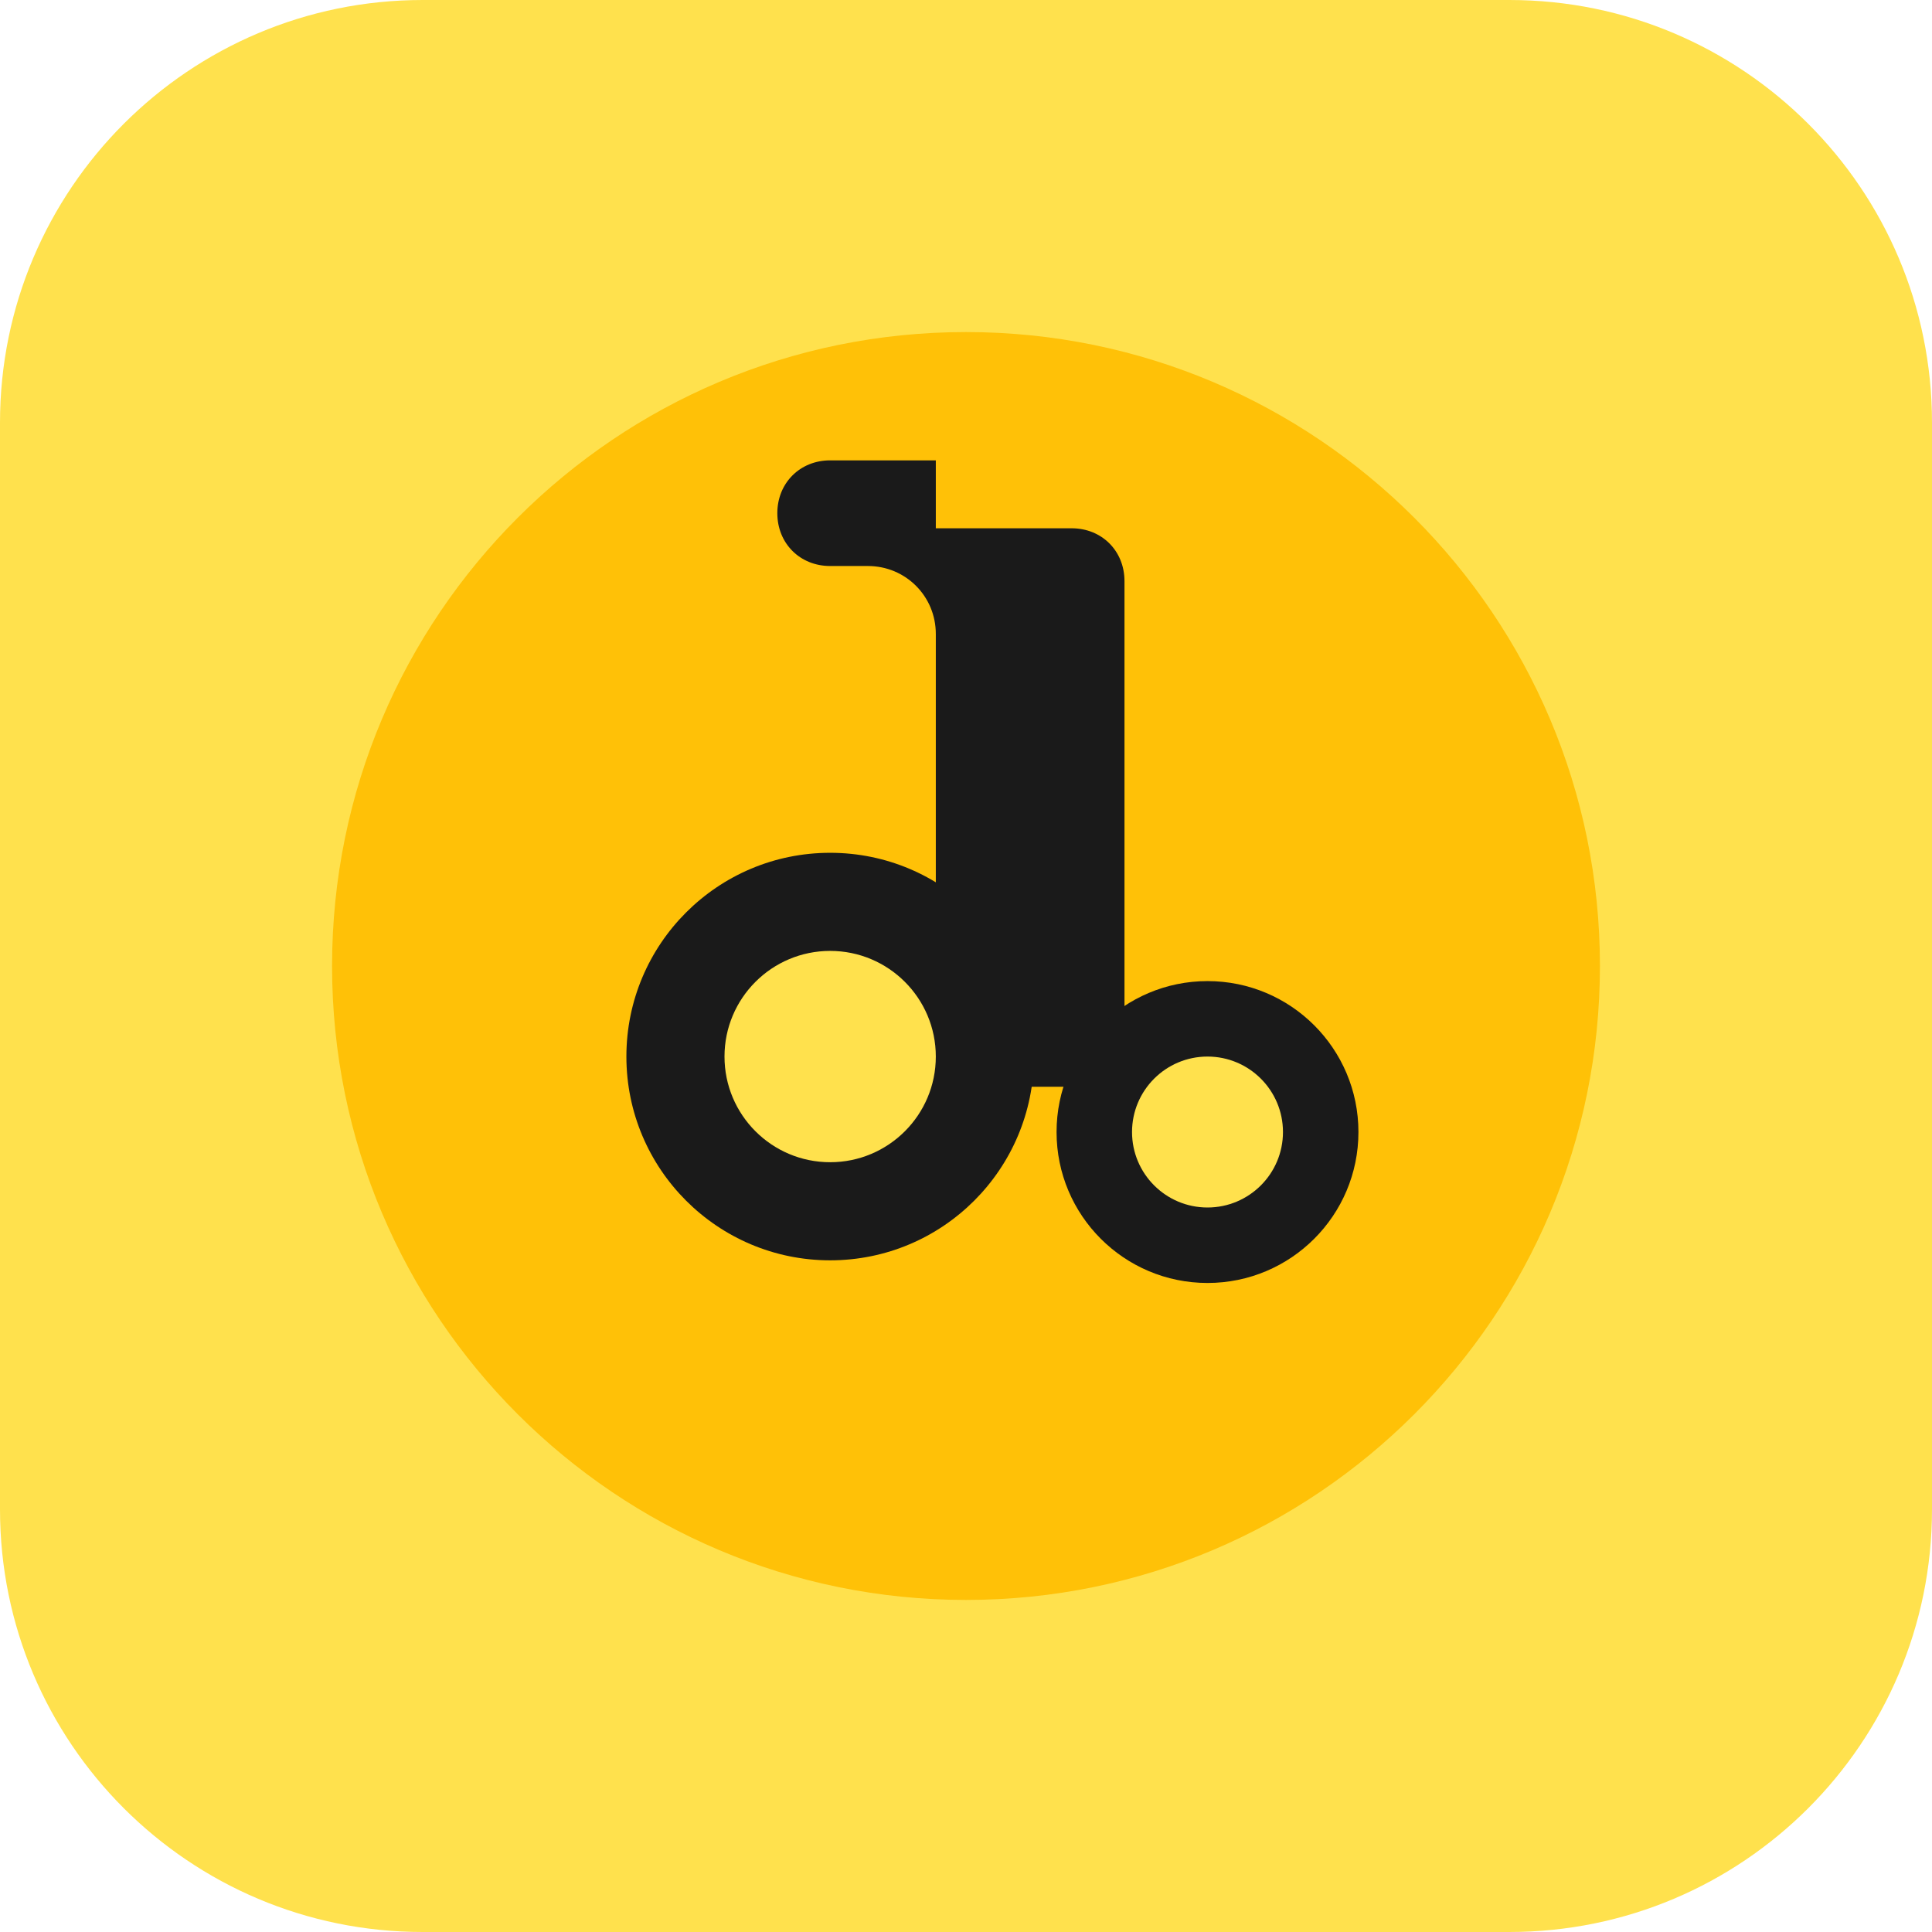
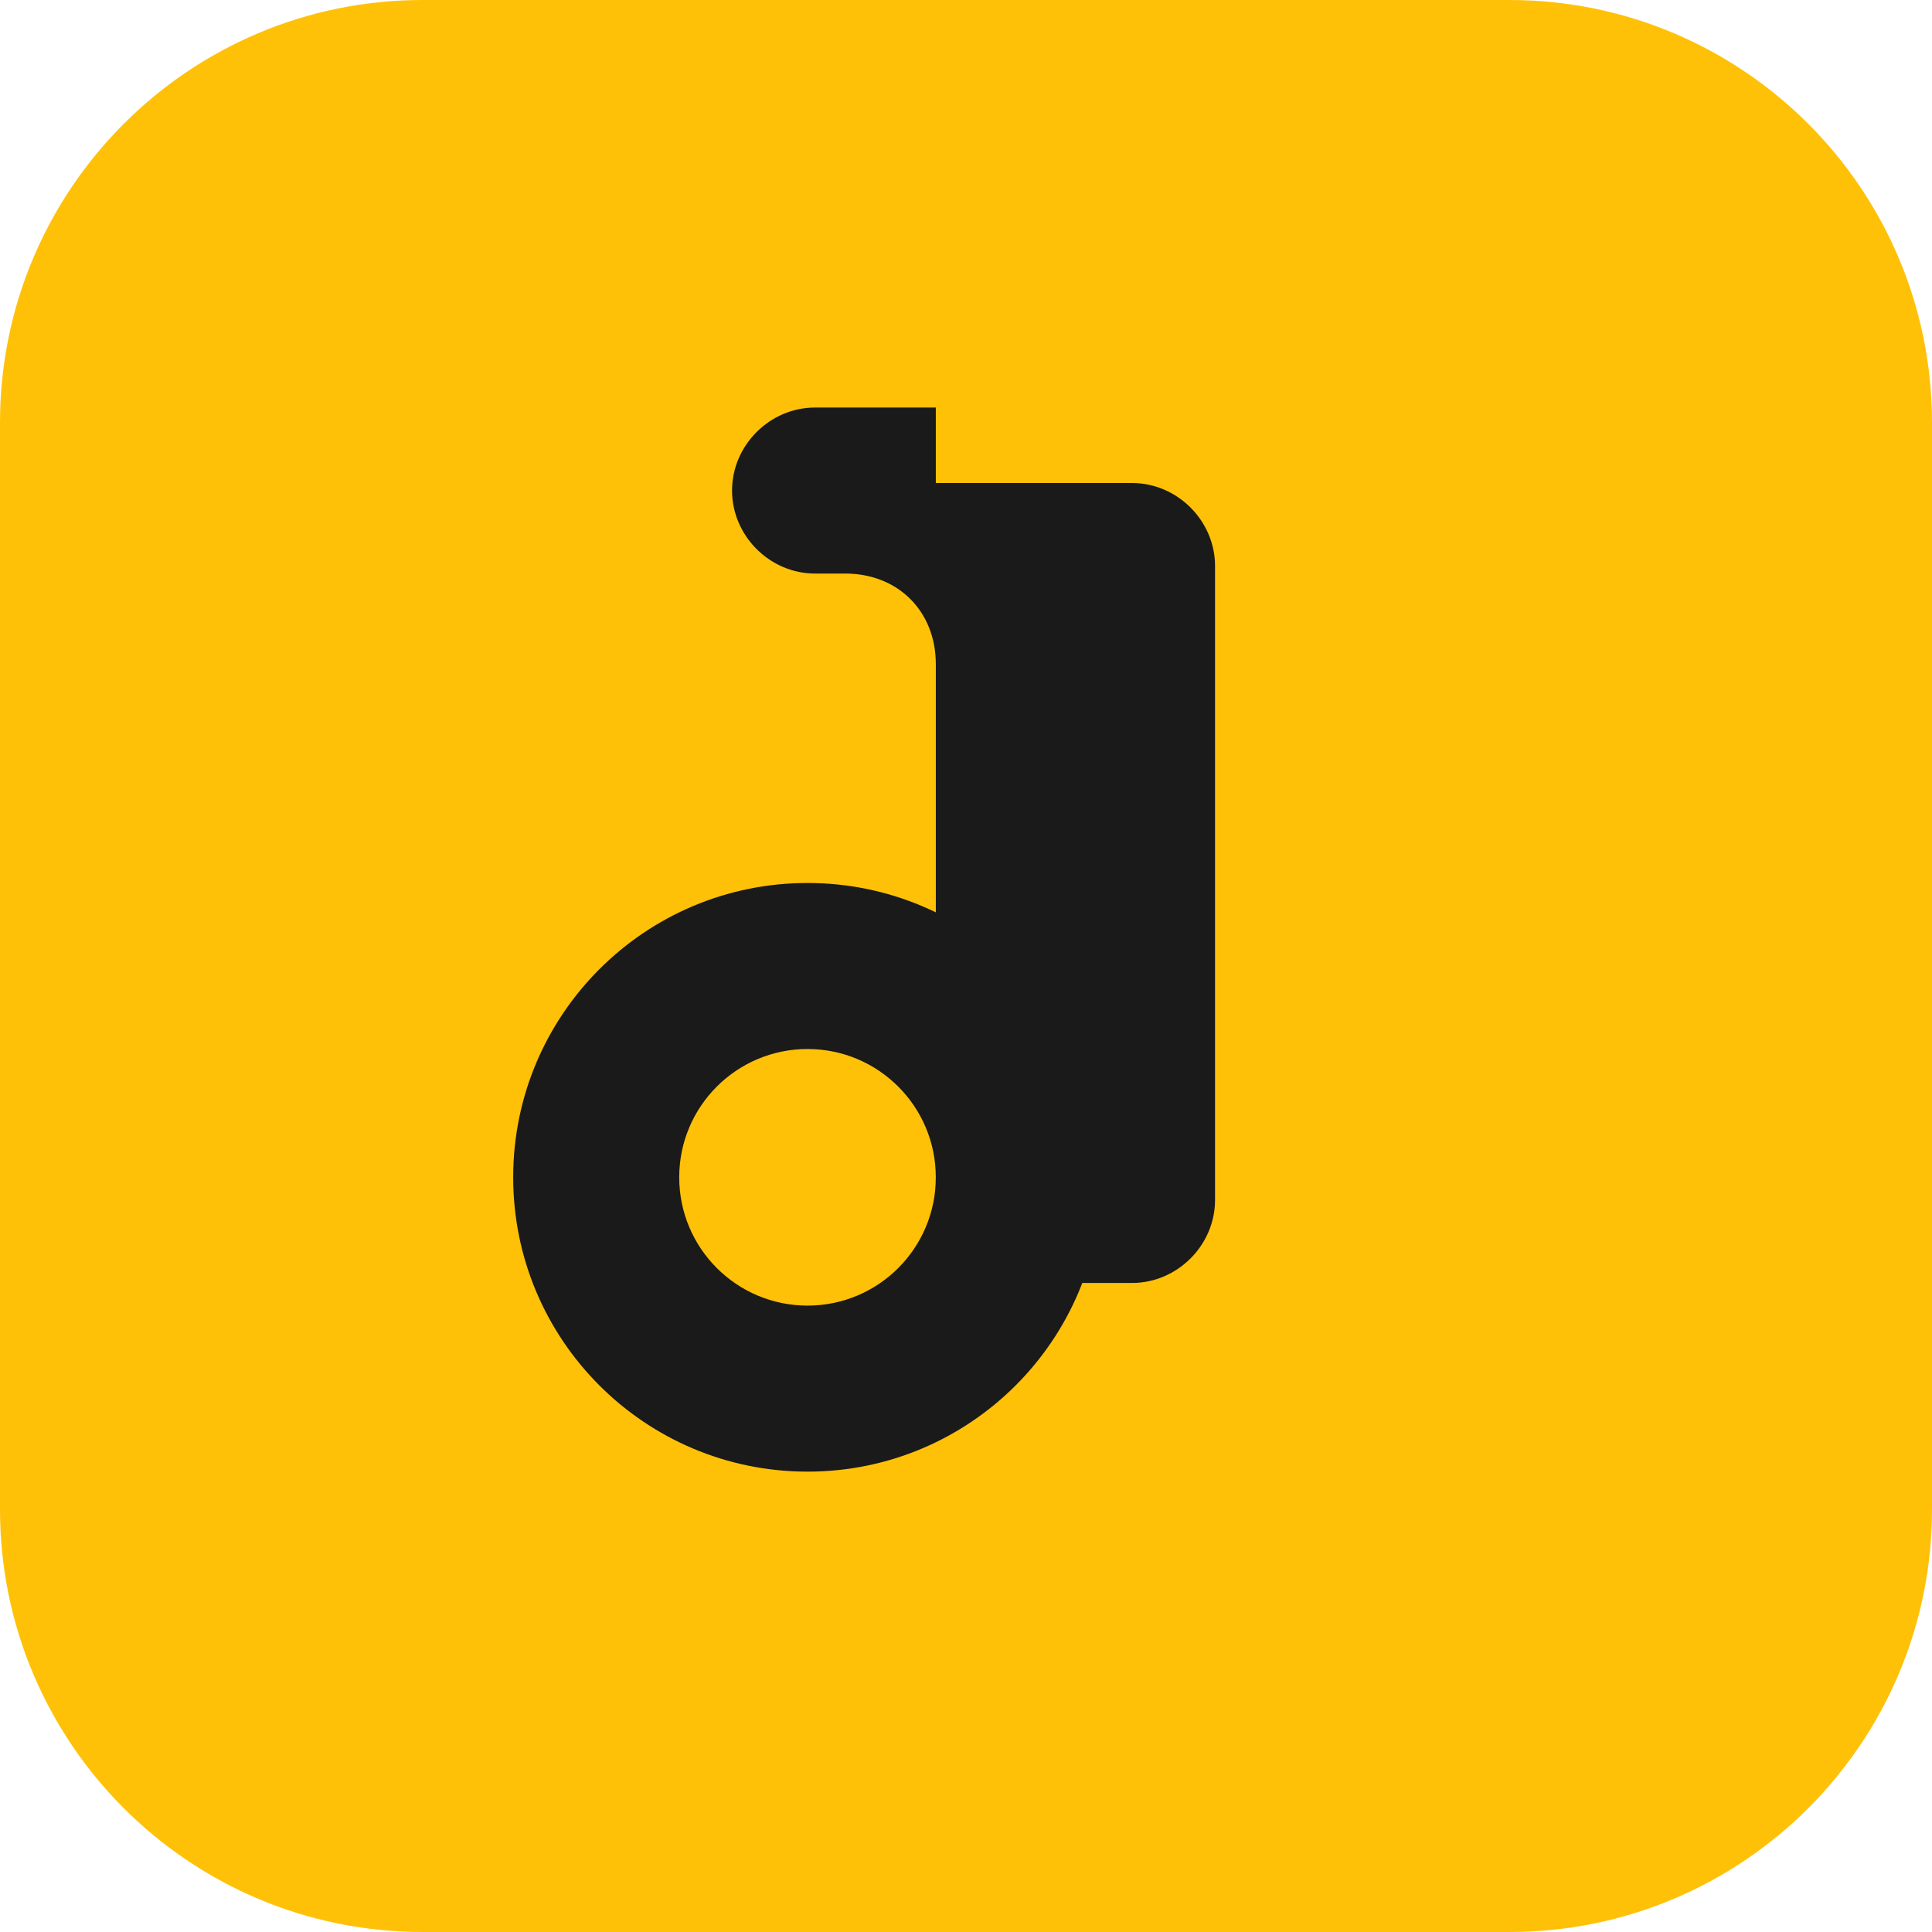
<svg xmlns="http://www.w3.org/2000/svg" width="512" height="512" viewBox="0 0 512 512" fill="none">
-   <rect width="512" height="512" rx="112" fill="#FFE14D" />
-   <circle cx="256" cy="256" r="168" fill="#FFC107" />
-   <circle cx="220" cy="280" r="54" fill="#1A1A1A" />
-   <circle cx="220" cy="280" r="28" fill="#FFE14D" />
-   <path fill="#1A1A1A" d="M248 140h36c8 0 14 6 14 14v120c0 8-6 14-14 14h-22c-8 0-14-6-14-14V168c0-10-8-18-18-18h-10c-8 0-14-6-14-14s6-14 14-14h28z" />
-   <circle cx="320" cy="300" r="40" fill="#1A1A1A" />
-   <circle cx="320" cy="300" r="20" fill="#FFE14D" />
+   <rect width="512" height="512" rx="112" fill="#FFC107" />
+   <circle cx="214" cy="312" r="78" fill="#1A1A1A" />
+   <circle cx="214" cy="312" r="34" fill="#FFC107" />
+   <path fill="#1A1A1A" d="M248 128h52c12 0 22 10 22 22v168c0 12-10 22-22 22h-30c-12 0-22-10-22-22V176c0-14-10-24-24-24h-8c-12 0-22-10-22-22s10-22 22-22h32z" />
</svg>
